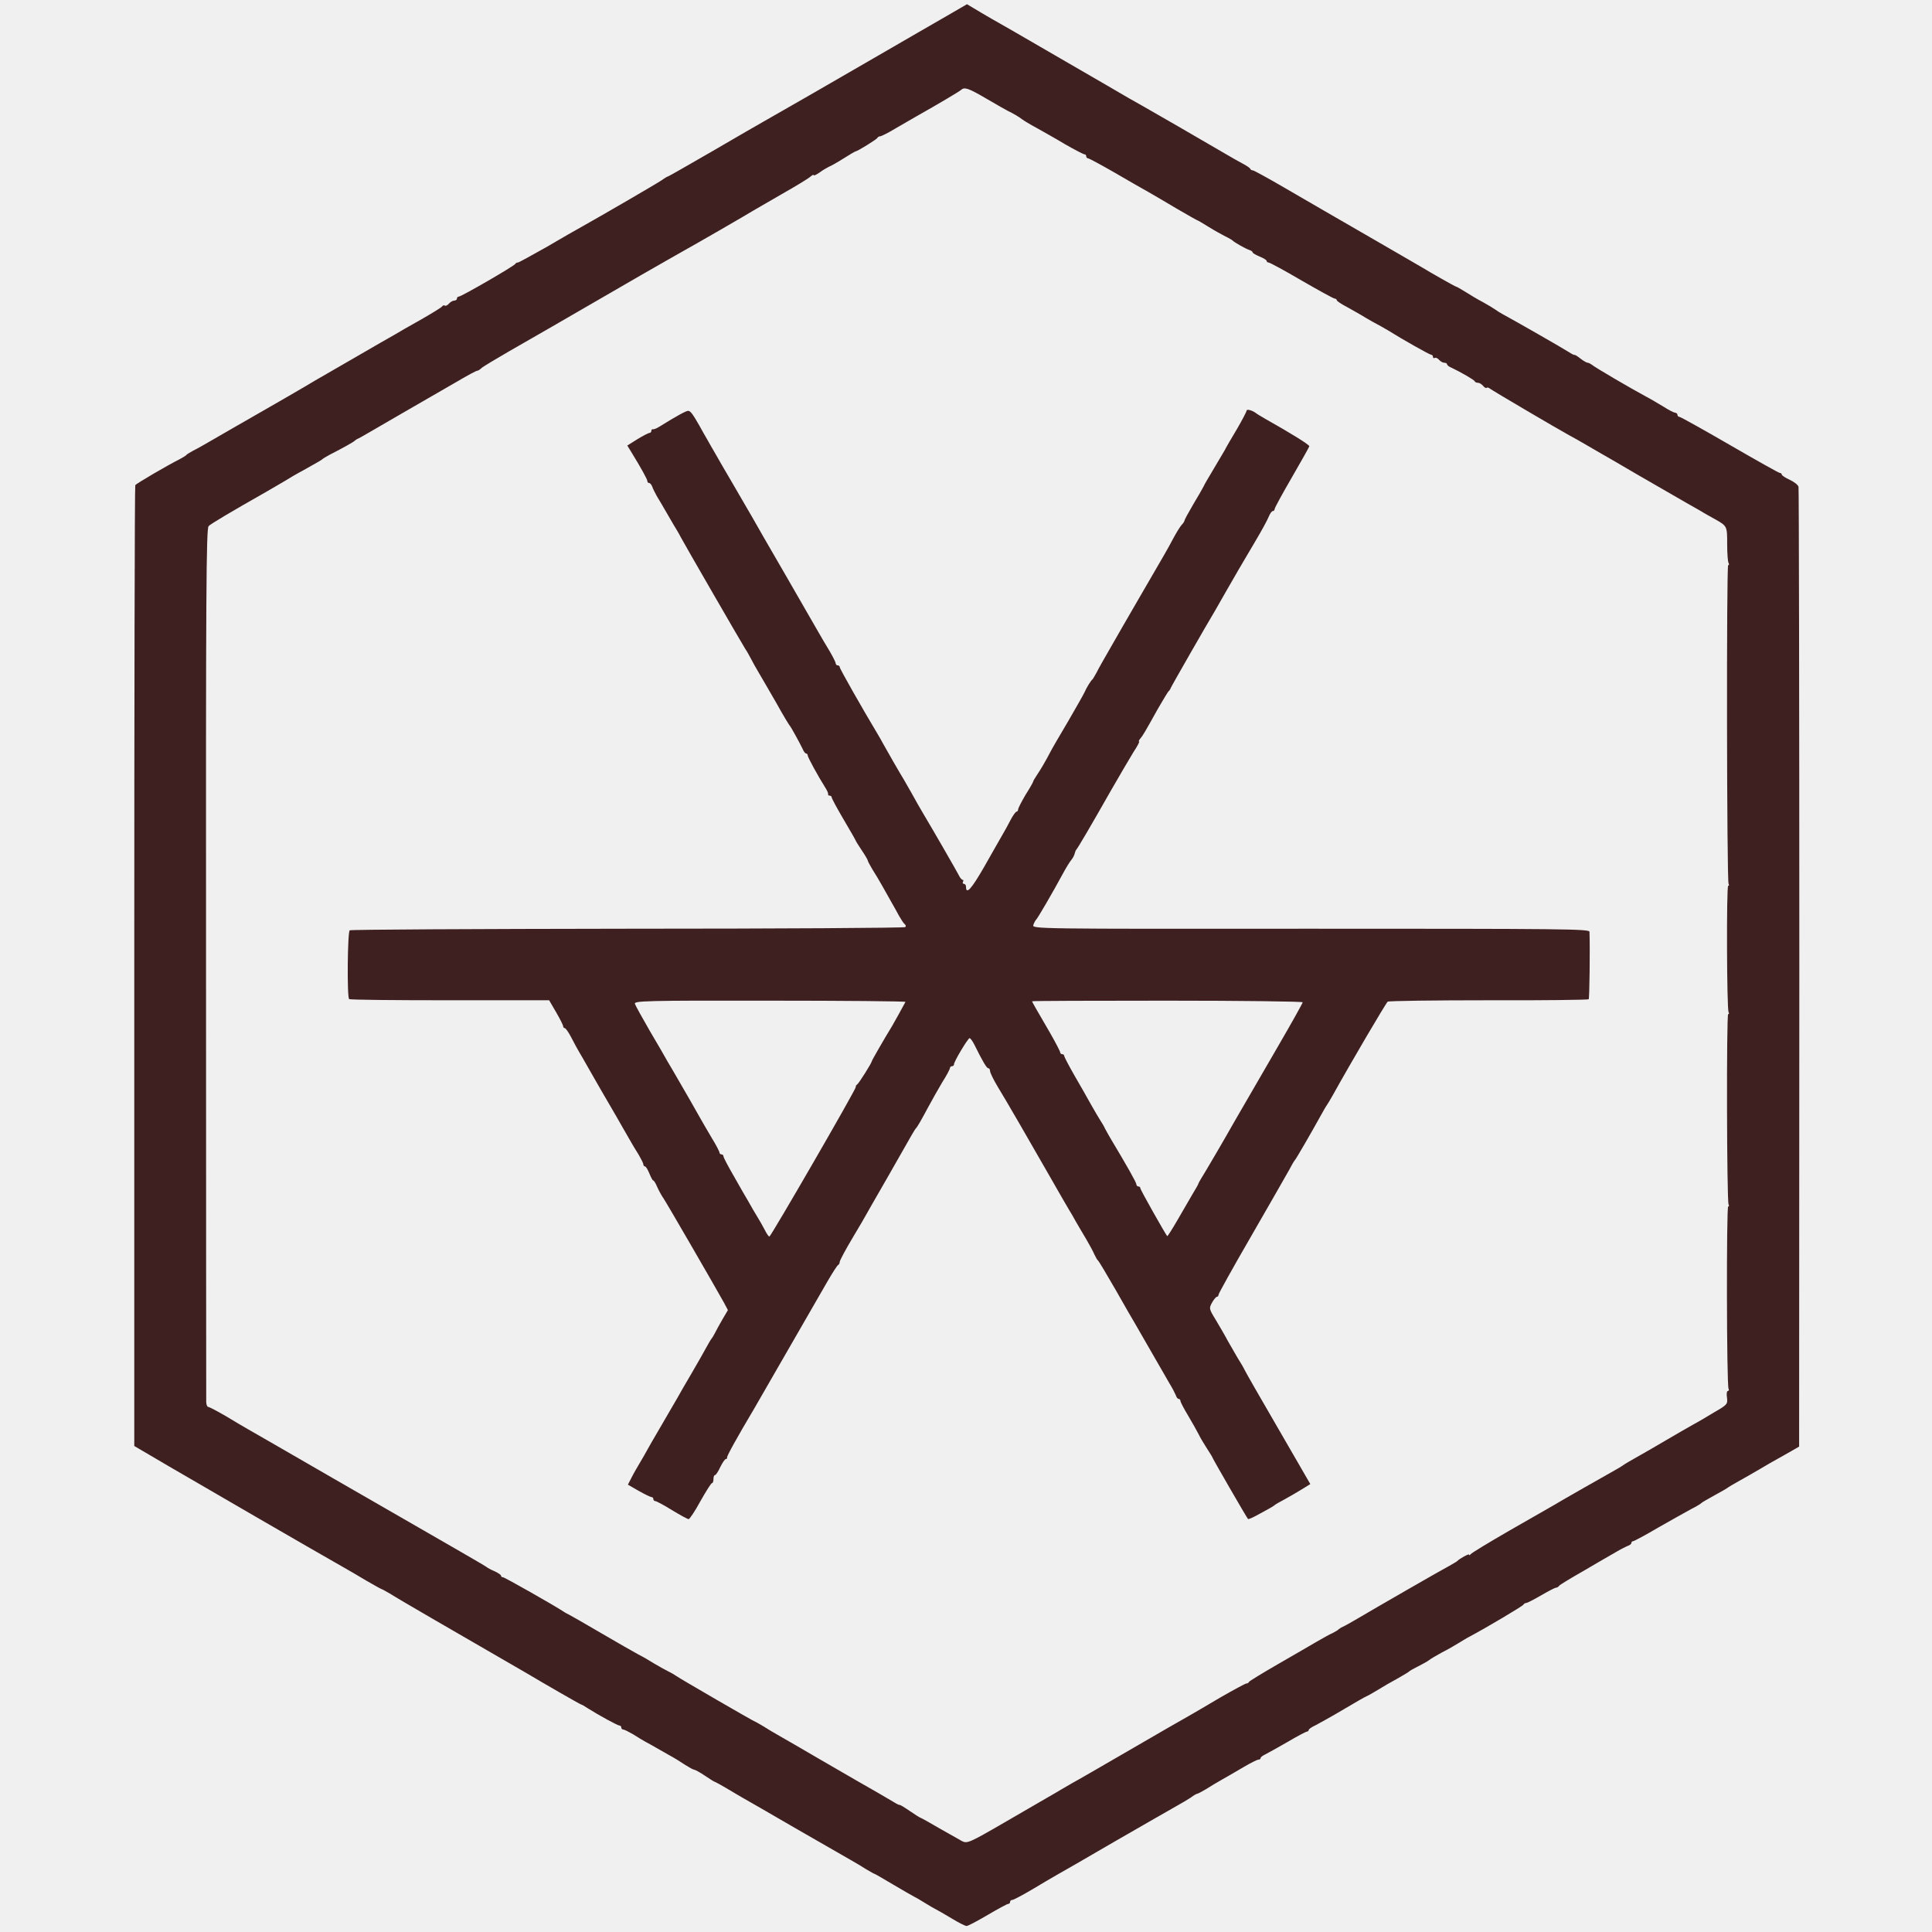
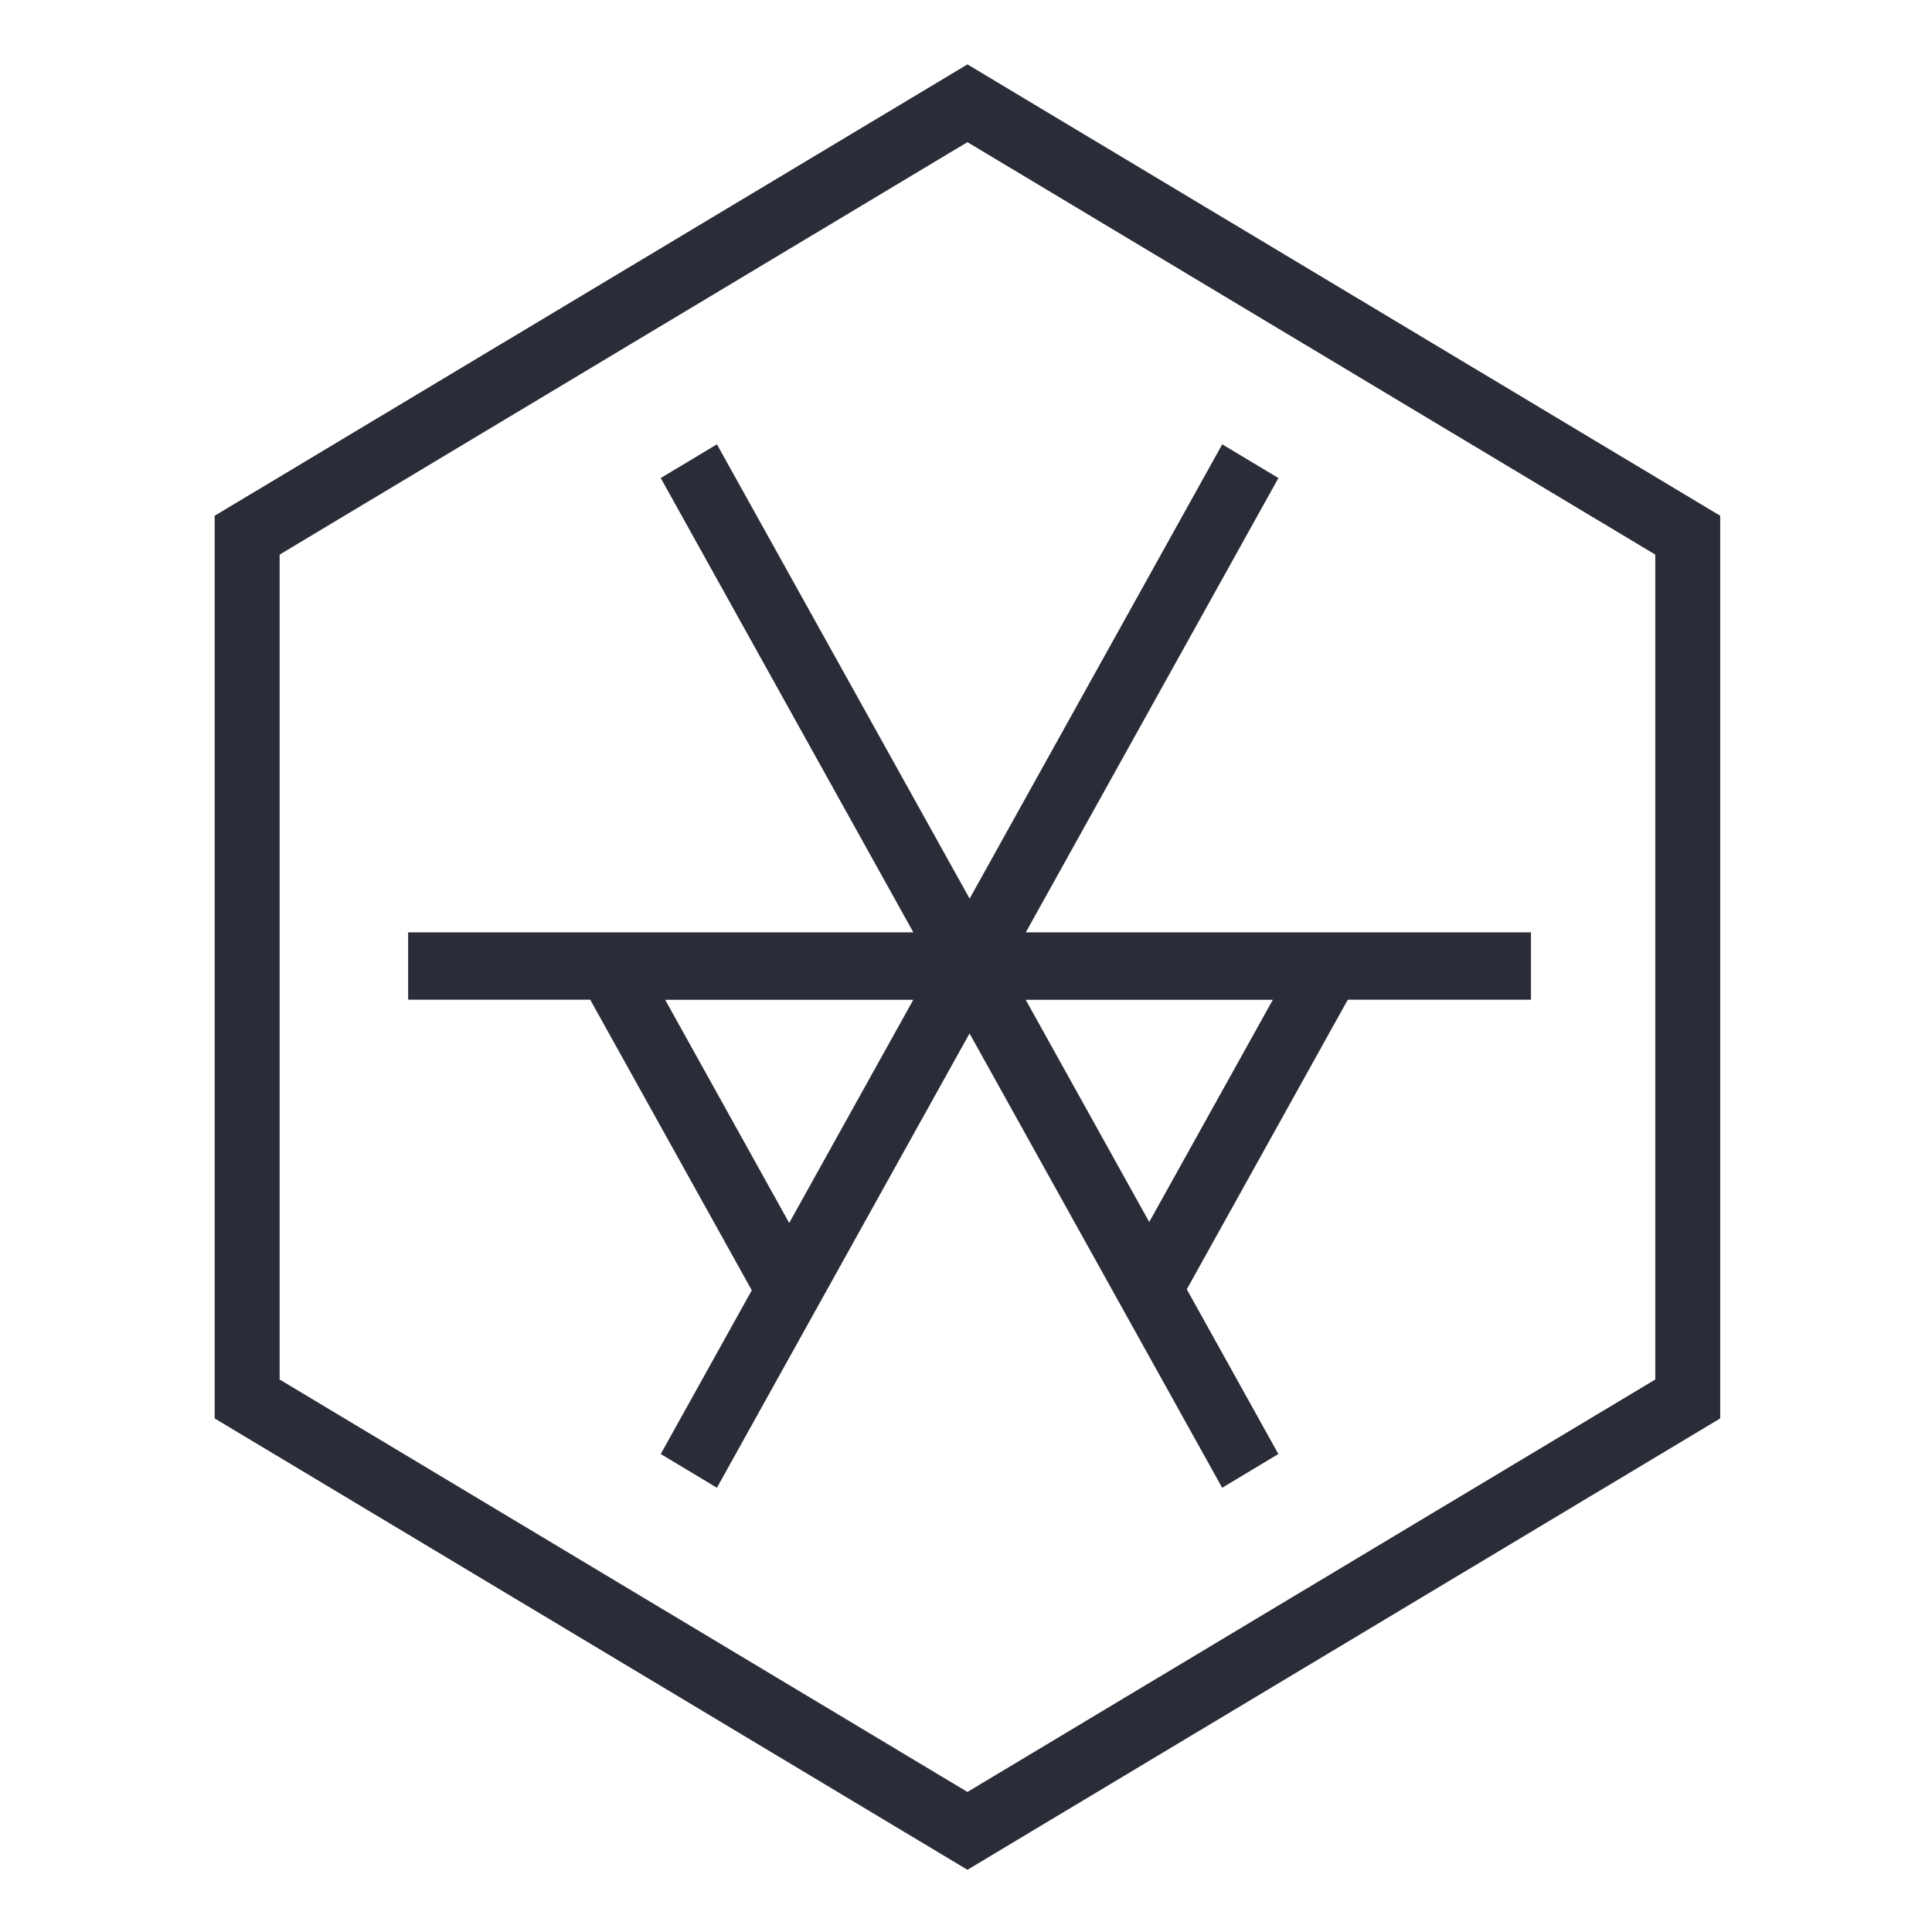
- <svg xmlns="http://www.w3.org/2000/svg" version="1.0" width="964pt" height="964pt" viewBox="0 0 964 964" preserveAspectRatio="xMidYMid meet">
-   <g transform="translate(0,964) scale(0.1,-0.1)" fill="#3f2021" stroke="none">
-     <path d="M4725 9561 c-55 -32 -219 -126 -365 -211 -146 -84 -287 -166 -315 -182 -91 -52 -197 -113 -234 -134 -20 -11 -134 -77 -254 -147 -121 -70 -221 -127 -223 -127 -3 0 -17 -8 -32 -19 -23 -16 -295 -174 -402 -234 -19 -10 -97 -55 -172 -99 -76 -43 -140 -78 -144 -78 -4 1 -10 -2 -13 -7 -8 -12 -269 -163 -282 -163 -5 0 -9 -4 -9 -10 0 -5 -6 -10 -14 -10 -7 0 -19 -7 -26 -15 -7 -8 -16 -13 -20 -10 -5 3 -11 1 -14 -4 -3 -5 -52 -35 -108 -67 -57 -32 -115 -65 -129 -74 -15 -8 -107 -61 -205 -118 -99 -57 -186 -107 -194 -112 -20 -13 -236 -138 -345 -200 -40 -23 -74 -42 -165 -95 -36 -21 -78 -45 -95 -53 -16 -9 -32 -18 -35 -22 -3 -4 -18 -13 -35 -22 -56 -28 -216 -121 -220 -129 -3 -4 -5 -1084 -5 -2400 l0 -2394 172 -101 c157 -92 758 -440 868 -502 25 -14 78 -45 118 -69 41 -24 76 -43 78 -43 2 0 21 -11 42 -23 20 -13 114 -68 207 -122 194 -112 453 -262 475 -275 70 -42 266 -155 270 -155 3 0 16 -8 30 -17 55 -35 152 -88 161 -88 5 0 9 -4 9 -10 0 -5 5 -10 10 -10 6 0 27 -11 48 -23 20 -13 58 -36 85 -50 26 -15 68 -39 95 -54 26 -14 63 -37 82 -50 19 -12 39 -23 43 -23 5 0 29 -13 54 -30 24 -16 46 -30 48 -30 2 0 28 -14 57 -31 29 -18 67 -39 83 -49 17 -9 134 -77 260 -150 127 -73 250 -144 275 -158 25 -14 62 -36 82 -49 21 -12 39 -23 42 -23 2 0 43 -24 92 -53 49 -29 96 -56 104 -60 8 -4 33 -18 55 -32 22 -14 47 -28 55 -32 8 -4 43 -24 78 -45 34 -21 68 -38 75 -38 7 0 54 25 105 55 51 30 97 55 102 55 6 0 10 5 10 10 0 6 5 10 11 10 6 0 49 23 97 51 48 29 103 61 122 72 19 10 150 86 291 168 141 81 278 160 305 175 27 15 61 35 76 45 14 11 29 19 32 19 4 0 23 11 44 23 20 13 57 35 82 49 25 14 73 42 107 62 34 20 66 36 72 36 6 0 11 3 11 8 0 4 10 12 23 18 12 6 62 34 111 62 49 29 93 52 97 52 5 0 9 4 9 8 0 4 15 15 33 23 17 9 61 33 97 54 124 73 145 85 160 92 8 3 33 18 55 31 22 14 65 39 95 55 30 17 57 33 60 36 3 4 23 15 45 26 22 11 47 25 55 31 8 7 38 24 65 39 28 14 64 35 80 45 17 10 42 26 58 34 81 43 263 151 268 159 3 5 10 9 15 9 5 0 38 17 74 38 36 21 69 38 74 38 5 0 12 4 15 9 3 5 58 38 121 74 63 37 135 79 160 93 25 15 53 29 63 33 9 3 17 9 17 14 0 5 4 9 9 9 4 0 61 30 125 68 65 37 138 78 164 92 26 13 49 27 52 31 3 3 32 20 65 38 33 18 65 36 70 41 6 4 30 18 55 32 25 14 71 40 103 59 32 19 70 41 85 49 15 8 46 26 69 39 l40 23 1 2387 c0 1312 -2 2393 -4 2402 -2 9 -22 25 -44 35 -22 10 -40 22 -40 27 0 4 -4 7 -9 7 -5 0 -117 63 -250 140 -133 77 -246 140 -251 140 -6 0 -10 5 -10 10 0 6 -6 10 -12 11 -7 0 -33 14 -58 30 -25 15 -65 39 -90 52 -71 38 -254 145 -267 157 -7 5 -16 10 -21 10 -5 0 -21 9 -35 20 -15 12 -28 20 -29 19 -2 -2 -14 4 -28 13 -36 23 -265 154 -335 192 -11 6 -27 16 -35 22 -8 6 -35 22 -60 36 -25 13 -64 36 -87 51 -24 15 -45 27 -48 27 -4 0 -126 69 -175 99 -14 9 -393 227 -484 280 -22 13 -109 63 -193 112 -84 49 -157 89 -162 89 -5 0 -11 3 -13 8 -1 4 -19 16 -38 26 -19 10 -60 33 -90 51 -107 63 -376 218 -410 237 -19 11 -50 28 -69 39 -57 34 -544 315 -581 337 -45 25 -156 89 -195 113 l-30 18 -100 -58z m198 -414 c51 -30 99 -57 107 -61 22 -10 56 -30 71 -42 8 -6 39 -25 69 -41 30 -17 95 -53 143 -82 49 -28 93 -51 98 -51 5 0 9 -4 9 -10 0 -5 4 -10 9 -10 5 0 64 -32 132 -71 68 -40 144 -83 169 -97 25 -14 89 -52 143 -84 55 -32 101 -58 103 -58 2 0 27 -15 56 -33 29 -18 67 -39 83 -47 17 -8 32 -17 35 -20 10 -10 65 -41 83 -47 9 -3 17 -8 17 -12 0 -4 16 -13 35 -21 19 -8 35 -17 35 -22 0 -4 5 -8 10 -8 6 0 80 -40 165 -90 85 -49 159 -90 165 -90 5 0 10 -4 10 -8 0 -4 24 -20 53 -35 28 -16 70 -39 92 -53 22 -13 47 -27 55 -31 8 -4 33 -18 55 -31 77 -48 208 -122 216 -122 5 0 9 -5 9 -11 0 -5 4 -8 9 -5 5 3 14 -1 21 -9 7 -8 19 -15 26 -15 8 0 14 -3 14 -7 0 -5 10 -13 23 -18 46 -22 112 -60 115 -67 2 -5 9 -8 17 -8 7 0 18 -7 25 -15 7 -9 15 -13 18 -10 3 3 10 1 16 -4 13 -10 344 -205 396 -233 19 -10 58 -32 85 -48 28 -16 70 -41 95 -55 25 -14 59 -34 76 -44 17 -10 107 -63 200 -116 93 -54 184 -106 202 -116 17 -11 49 -28 70 -40 60 -34 60 -34 60 -124 0 -46 3 -88 7 -94 3 -6 3 -11 -2 -11 -9 0 -7 -1575 2 -1590 3 -6 3 -10 -2 -10 -9 0 -7 -615 2 -630 3 -6 3 -10 -2 -10 -9 0 -7 -935 2 -950 3 -6 3 -10 -2 -10 -9 0 -8 -894 2 -910 3 -5 2 -10 -3 -10 -6 0 -8 -15 -5 -33 4 -33 2 -36 -64 -74 -37 -23 -86 -51 -108 -63 -22 -12 -80 -46 -130 -75 -49 -29 -106 -62 -126 -73 -59 -33 -82 -47 -93 -55 -6 -4 -25 -16 -42 -25 -39 -22 -258 -146 -304 -174 -19 -11 -118 -68 -220 -126 -102 -59 -188 -111 -192 -117 -4 -5 -8 -7 -8 -2 0 6 -46 -19 -60 -33 -3 -3 -21 -13 -40 -24 -33 -17 -365 -208 -468 -269 -26 -15 -54 -31 -62 -34 -8 -4 -17 -9 -20 -12 -3 -4 -16 -12 -30 -19 -14 -6 -50 -26 -81 -44 -31 -18 -118 -69 -195 -113 -76 -44 -140 -83 -142 -87 -2 -5 -8 -8 -13 -8 -5 0 -64 -32 -132 -71 -67 -40 -138 -81 -157 -92 -19 -10 -152 -87 -295 -170 -143 -83 -271 -157 -285 -164 -14 -8 -38 -22 -55 -32 -16 -10 -46 -27 -65 -38 -19 -11 -118 -68 -219 -127 -174 -101 -185 -105 -210 -93 -14 8 -66 37 -115 65 -49 29 -91 52 -93 52 -2 0 -25 14 -51 32 -26 18 -49 32 -52 32 -3 -1 -14 4 -25 11 -23 14 -131 77 -190 110 -22 13 -107 62 -190 110 -82 48 -170 99 -195 113 -25 14 -62 36 -82 49 -21 12 -39 23 -41 23 -5 0 -379 217 -392 227 -5 4 -23 15 -40 23 -16 8 -48 26 -70 39 -22 14 -58 35 -80 46 -22 12 -105 59 -185 106 -80 47 -152 88 -160 92 -8 4 -22 11 -30 17 -44 29 -292 170 -300 170 -6 0 -10 3 -10 8 0 4 -15 14 -32 22 -18 7 -37 18 -43 23 -5 4 -91 54 -190 111 -99 57 -358 206 -575 331 -217 125 -408 236 -425 245 -16 9 -65 38 -108 64 -43 25 -83 46 -88 46 -5 0 -9 10 -10 23 0 12 -1 998 -1 2190 -1 1861 1 2170 13 2182 12 12 113 72 284 169 22 13 63 37 91 53 27 17 70 42 95 55 84 47 94 53 99 58 3 3 19 12 35 21 72 37 120 64 125 70 3 3 12 9 20 12 8 4 29 16 46 26 17 10 105 61 195 113 90 52 204 118 253 146 49 29 92 52 97 52 4 0 14 6 21 13 7 7 69 44 138 84 116 66 235 135 660 381 91 52 183 105 205 117 46 25 332 190 355 205 8 5 71 41 140 81 69 39 133 78 143 87 9 8 17 12 17 8 0 -4 13 2 29 13 16 12 37 24 47 29 11 4 44 23 74 42 30 19 57 35 60 35 10 1 105 60 108 67 2 4 8 8 14 8 5 0 40 17 76 39 37 21 83 48 102 59 117 66 216 125 225 133 17 16 36 10 128 -44z" />
-     <path d="M6220 7591 c0 -5 -21 -45 -47 -90 -27 -45 -55 -93 -63 -109 -14 -23 -40 -68 -87 -147 -7 -11 -15 -27 -19 -35 -4 -8 -27 -48 -51 -88 -24 -41 -43 -76 -43 -80 0 -3 -6 -13 -14 -21 -8 -9 -26 -38 -41 -66 -14 -27 -36 -66 -47 -85 -37 -64 -211 -363 -266 -460 -30 -52 -62 -108 -70 -125 -9 -16 -18 -32 -21 -35 -9 -7 -30 -42 -40 -65 -5 -11 -42 -76 -82 -145 -41 -69 -80 -136 -87 -150 -25 -48 -49 -89 -68 -117 -10 -15 -19 -30 -19 -33 0 -3 -17 -33 -38 -66 -20 -34 -37 -67 -37 -73 0 -6 -4 -11 -8 -11 -4 0 -18 -19 -30 -42 -12 -24 -30 -56 -40 -73 -9 -16 -50 -87 -90 -158 -66 -115 -92 -143 -92 -101 0 8 -5 14 -11 14 -5 0 -7 5 -4 10 3 6 3 10 -2 10 -4 0 -13 10 -19 23 -10 20 -124 218 -180 312 -13 22 -38 65 -54 95 -17 30 -35 62 -40 70 -13 20 -94 161 -104 180 -4 8 -17 31 -29 51 -71 118 -187 322 -187 330 0 5 -4 9 -10 9 -5 0 -10 4 -10 10 0 5 -14 33 -31 62 -18 29 -41 69 -52 88 -11 19 -86 150 -167 290 -81 140 -157 271 -167 290 -11 19 -53 91 -93 160 -40 68 -81 139 -91 157 -11 18 -28 49 -39 68 -11 19 -29 50 -39 69 -36 63 -46 76 -58 76 -10 0 -56 -25 -143 -79 -14 -9 -28 -14 -32 -13 -5 1 -8 -2 -8 -8 0 -5 -4 -10 -9 -10 -5 0 -32 -14 -60 -31 l-51 -32 19 -31 c51 -83 81 -138 81 -146 0 -6 4 -10 9 -10 5 0 11 -8 15 -17 3 -10 14 -31 23 -48 10 -16 34 -57 53 -90 19 -33 40 -69 47 -80 7 -11 15 -26 19 -34 11 -22 313 -545 324 -561 6 -8 17 -28 26 -45 8 -16 27 -50 42 -75 15 -25 54 -93 87 -150 32 -58 62 -107 65 -110 6 -6 49 -84 65 -117 5 -13 13 -23 18 -23 4 0 7 -4 7 -9 0 -9 53 -106 88 -161 9 -14 15 -28 14 -32 -1 -5 2 -8 8 -8 5 0 10 -4 10 -9 0 -5 27 -55 60 -111 33 -56 60 -103 60 -105 0 -2 14 -24 30 -48 17 -25 30 -48 30 -51 0 -4 11 -23 23 -44 13 -20 35 -57 49 -82 14 -25 34 -61 45 -80 11 -19 29 -51 39 -70 11 -19 23 -38 29 -42 5 -4 6 -10 2 -14 -4 -4 -627 -8 -1385 -8 -757 -1 -1382 -4 -1387 -8 -11 -7 -14 -333 -3 -343 3 -4 229 -6 502 -6 l496 0 35 -60 c19 -33 35 -64 35 -70 0 -5 4 -9 8 -9 4 0 18 -19 30 -42 12 -24 37 -70 57 -103 19 -33 46 -80 60 -105 25 -44 36 -63 110 -190 20 -36 49 -85 63 -110 14 -25 36 -62 49 -82 12 -21 23 -42 23 -48 0 -5 4 -10 8 -10 5 0 14 -16 22 -35 8 -19 16 -35 19 -35 4 0 13 -15 20 -32 8 -18 22 -44 32 -58 17 -25 264 -452 302 -521 l19 -36 -26 -44 c-14 -24 -31 -55 -38 -69 -7 -14 -15 -27 -18 -30 -3 -3 -14 -22 -25 -42 -11 -20 -44 -79 -74 -130 -30 -51 -62 -106 -71 -123 -10 -16 -46 -80 -82 -141 -36 -61 -68 -117 -72 -125 -4 -8 -18 -32 -31 -54 -13 -22 -33 -56 -43 -76 l-19 -37 54 -31 c30 -17 59 -31 64 -31 5 0 9 -4 9 -10 0 -5 4 -10 10 -10 5 0 43 -20 83 -45 41 -25 78 -45 83 -45 5 0 32 40 59 90 28 49 53 90 58 90 4 0 7 9 7 20 0 11 3 20 8 20 4 0 16 18 26 40 11 22 23 40 28 40 4 0 7 3 6 8 -2 6 48 97 136 245 15 27 205 355 367 637 24 41 47 77 51 78 4 2 8 9 8 16 0 6 29 61 65 121 36 60 65 110 65 111 0 1 48 84 106 185 58 101 113 198 122 214 10 17 19 32 22 35 8 8 25 38 61 105 18 33 49 89 70 124 22 34 39 67 39 72 0 5 5 9 10 9 6 0 10 4 10 9 0 15 70 131 78 131 4 0 15 -15 24 -33 40 -81 61 -117 69 -117 5 0 9 -6 9 -14 0 -8 17 -43 38 -78 33 -53 177 -302 263 -453 39 -69 84 -146 94 -163 6 -9 21 -35 33 -57 13 -22 36 -62 53 -90 16 -27 34 -61 40 -75 6 -13 14 -27 18 -30 4 -3 44 -70 90 -150 45 -80 87 -152 92 -160 5 -8 41 -71 80 -139 39 -68 82 -142 95 -165 14 -22 27 -49 31 -58 3 -10 9 -18 14 -18 5 0 9 -5 9 -10 0 -6 17 -38 38 -73 20 -34 44 -76 52 -92 8 -17 27 -49 42 -72 15 -23 28 -44 28 -46 0 -4 169 -297 177 -306 2 -3 22 6 46 19 23 13 51 28 62 34 11 6 22 13 25 16 3 3 25 16 50 29 25 14 64 36 86 50 l42 26 -159 275 c-88 151 -164 284 -169 295 -5 11 -21 38 -35 60 -13 22 -35 60 -49 85 -13 25 -40 71 -59 103 -35 57 -35 59 -19 88 9 16 20 29 25 29 4 0 7 4 7 10 0 5 73 137 163 292 90 156 174 303 188 328 13 25 26 47 29 50 6 5 85 142 128 220 14 25 28 50 32 55 4 6 18 28 30 50 92 166 266 461 274 467 6 4 233 7 504 7 271 -1 496 2 499 5 4 4 7 245 4 337 -1 14 -138 15 -1391 15 -1385 -1 -1390 -1 -1384 19 4 11 10 22 13 25 7 5 86 141 134 230 16 30 36 62 43 70 7 8 14 22 16 30 2 8 5 17 8 20 7 7 69 112 170 290 46 80 98 169 116 198 19 28 31 52 28 52 -4 0 -1 7 6 15 13 16 20 27 89 151 25 43 48 81 51 84 4 3 9 10 11 16 3 9 190 335 220 384 5 8 32 56 60 105 55 96 58 101 143 245 31 52 61 107 67 123 6 15 15 27 20 27 5 0 9 5 9 10 0 6 39 77 86 158 47 81 86 151 87 155 2 7 -88 63 -223 139 -19 11 -39 23 -45 28 -18 13 -45 20 -45 11z m-1702 -2950 c-6 -12 -58 -106 -67 -121 -34 -55 -101 -171 -101 -175 0 -8 -64 -110 -73 -116 -5 -3 -8 -9 -7 -13 2 -10 -423 -745 -431 -746 -4 0 -14 15 -23 33 -9 17 -26 48 -38 67 -12 19 -31 52 -42 72 -12 20 -45 77 -73 127 -29 50 -53 95 -53 101 0 5 -4 10 -10 10 -5 0 -10 4 -10 9 0 5 -17 38 -38 72 -21 35 -52 89 -69 119 -17 30 -54 96 -83 145 -29 50 -60 104 -70 120 -9 17 -48 84 -87 150 -38 66 -72 127 -75 136 -6 15 49 17 673 16 374 0 678 -3 677 -6z m1982 -2 c0 -4 -53 -99 -118 -211 -65 -112 -165 -284 -222 -383 -56 -99 -120 -208 -141 -243 -22 -35 -39 -65 -39 -67 0 -3 -13 -26 -29 -52 -15 -27 -50 -85 -76 -131 -26 -45 -49 -81 -51 -80 -10 12 -134 231 -134 239 0 5 -4 9 -10 9 -5 0 -10 5 -10 11 0 9 -47 92 -129 229 -11 19 -24 42 -28 50 -3 8 -14 26 -23 40 -9 14 -30 50 -47 80 -17 30 -53 95 -82 144 -28 49 -51 93 -51 97 0 5 -4 9 -10 9 -5 0 -10 4 -10 9 0 5 -23 49 -51 98 -74 127 -89 153 -89 157 0 2 304 3 675 3 371 0 675 -4 675 -8z" />
-   </g>
+ <svg xmlns="http://www.w3.org/2000/svg" width="64" height="64" viewBox="0 0 64 64" fill="none">
+   <rect width="64" height="64" fill="white" />
+   <path d="M7.111 17.085V46.987L32.048 61.939L56.984 46.987V17.085L32.048 2.133L7.111 17.085ZM54.833 45.698L32.048 59.361L9.263 45.698V18.372L32.048 4.709L54.833 18.372V45.698Z" fill="#2A2C38" />
+   <path d="M23.749 14.719L21.888 15.836L30.256 30.885H13.52V33.117H19.552L24.904 42.743L21.888 48.166L23.749 49.284L32.117 34.234L40.486 49.284L42.347 48.166L39.314 42.71L44.647 33.117H50.715V30.885H33.981L42.349 15.836L40.488 14.719L32.12 29.768L23.749 14.719ZM22.035 33.12H30.254L26.143 40.513L22.035 33.12ZM38.07 40.481L33.978 33.12H42.164L38.07 40.481Z" fill="#2A2C38" />
</svg>
